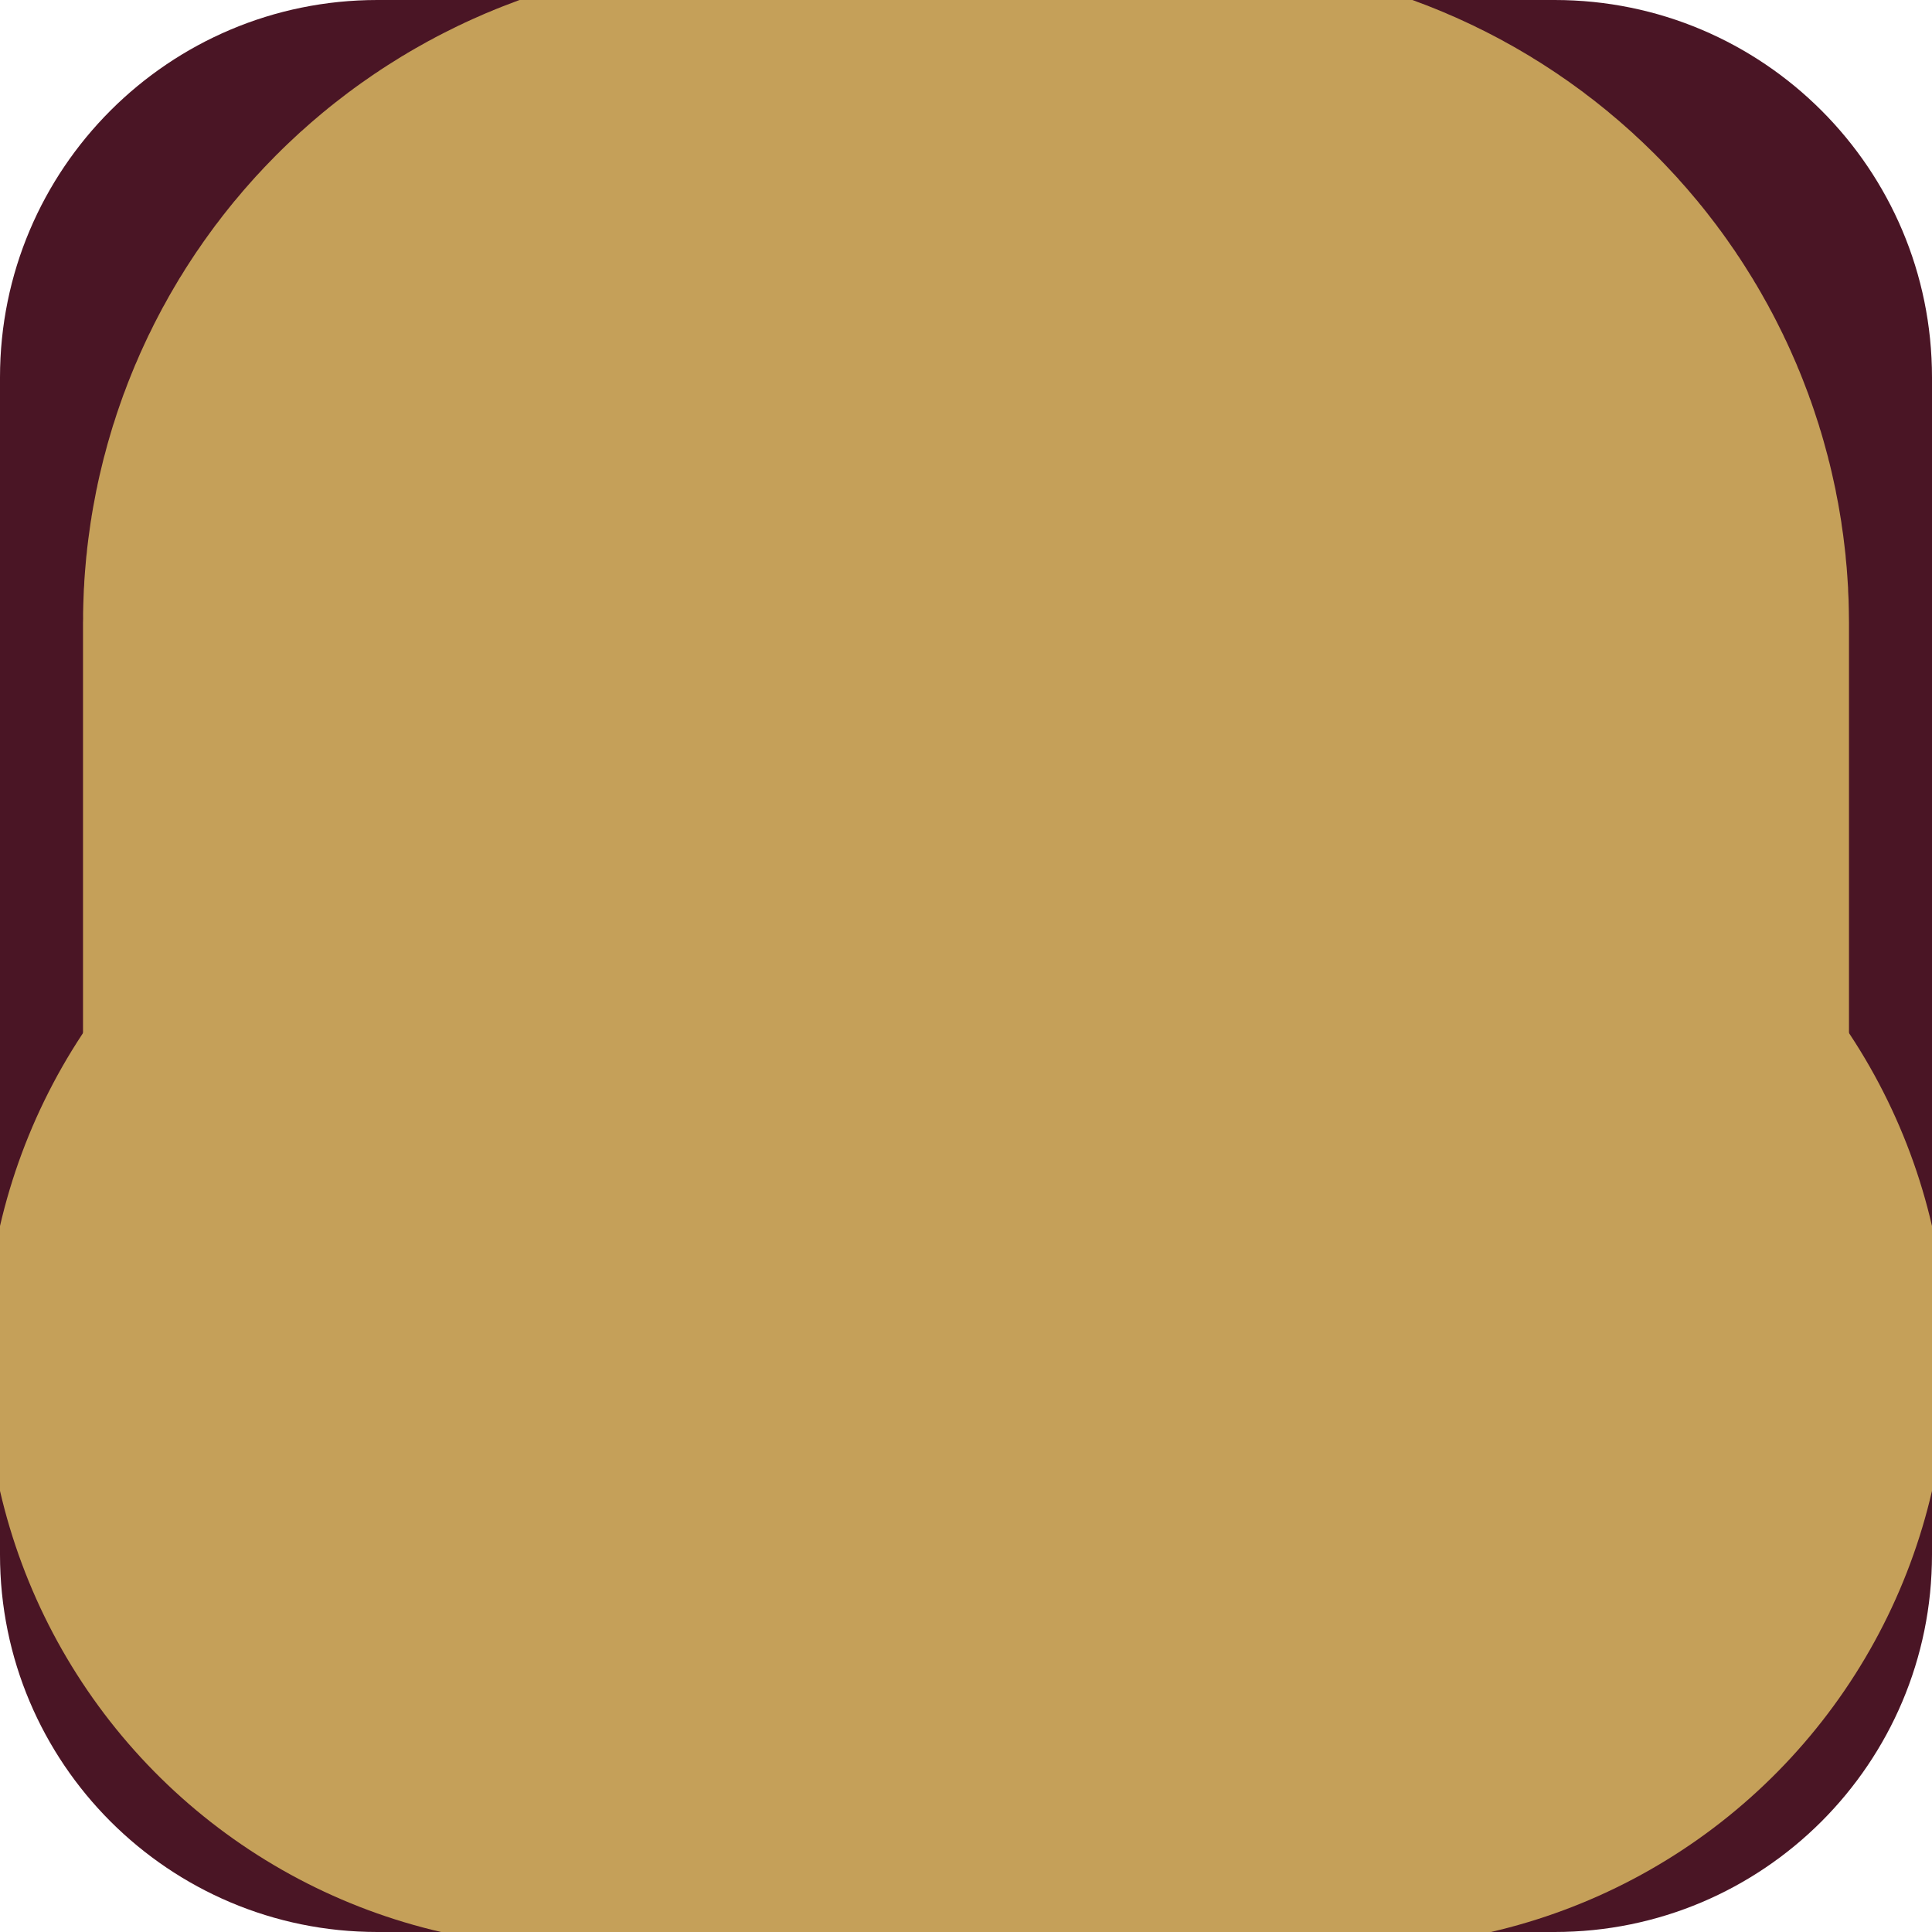
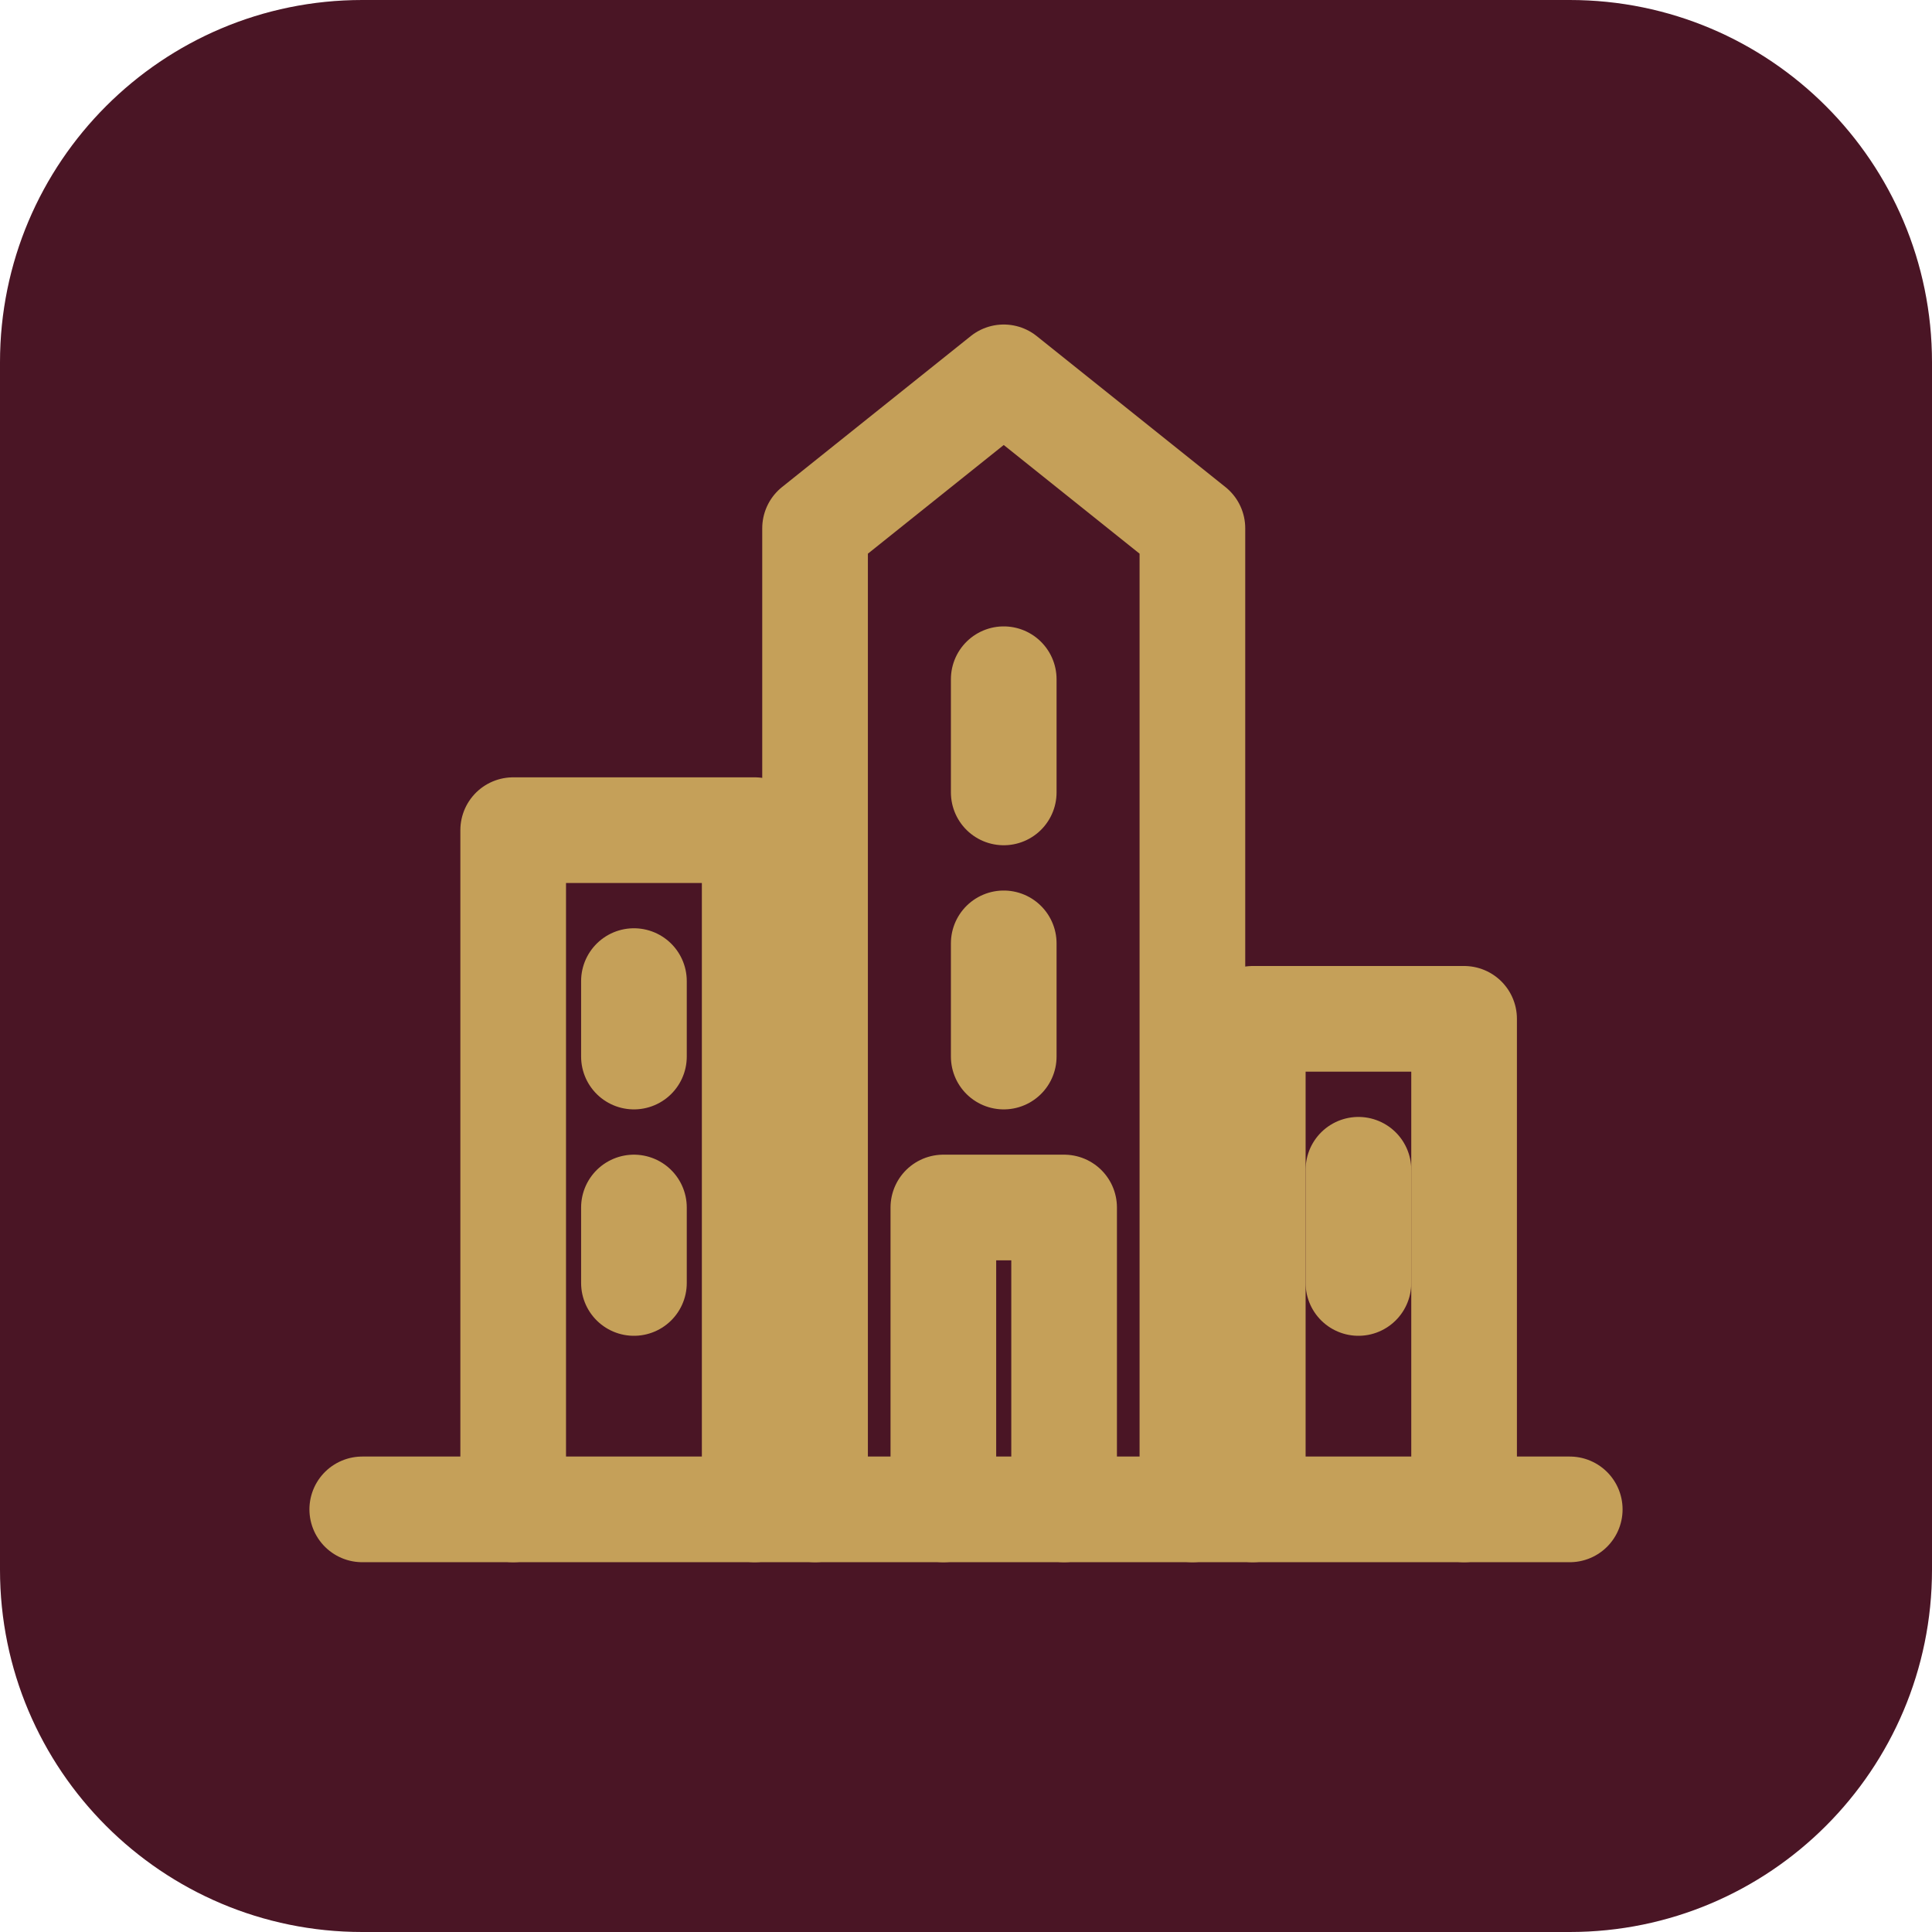
<svg xmlns="http://www.w3.org/2000/svg" viewBox="0 0 512 512" width="100%" height="100%">
-   <rect width="512" height="512" fill="#4A1525" rx="100" />
-   <g stroke="#C5A059" stroke-width="24" stroke-linecap="round" stroke-linejoin="round" fill="none" transform="translate(100, 100) scale(13)">
-     <path d="M4 20h16" />
-     <path d="M9 8h1" />
-     <path d="M9 12h1" />
-     <path d="M9 16h1" />
-     <path d="M14 8h1" />
-     <path d="M14 12h1" />
-     <path d="M14 16h1" />
-     <path d="M6 20V5a1.5 1.5 0 0 1 1.5-1.5h9A1.5 1.5 0 0 1 18 5v15" />
+   <rect width="512" height="512" fill="#4A1525" rx="96" />
+   <g stroke="#C5A059" stroke-width="28" stroke-linecap="round" stroke-linejoin="round" fill="none">
+     <line x1="96" y1="400" x2="416" y2="400" />
+     <path d="M136 400 V220 H200 V400" />
+     <path d="M216 400 V140 L266 100 L316 140 V400" />
+     <path d="M332 400 V270 H388 V400" />
+     <path d="M250 400 V320 H282 V400" />
+     <line x1="168" y1="260" x2="168" y2="280" />
+     <line x1="168" y1="320" x2="168" y2="340" />
+     <line x1="266" y1="180" x2="266" y2="210" />
+     <line x1="266" y1="250" x2="266" y2="280" />
+     <line x1="360" y1="310" x2="360" y2="340" />
  </g>
</svg>
